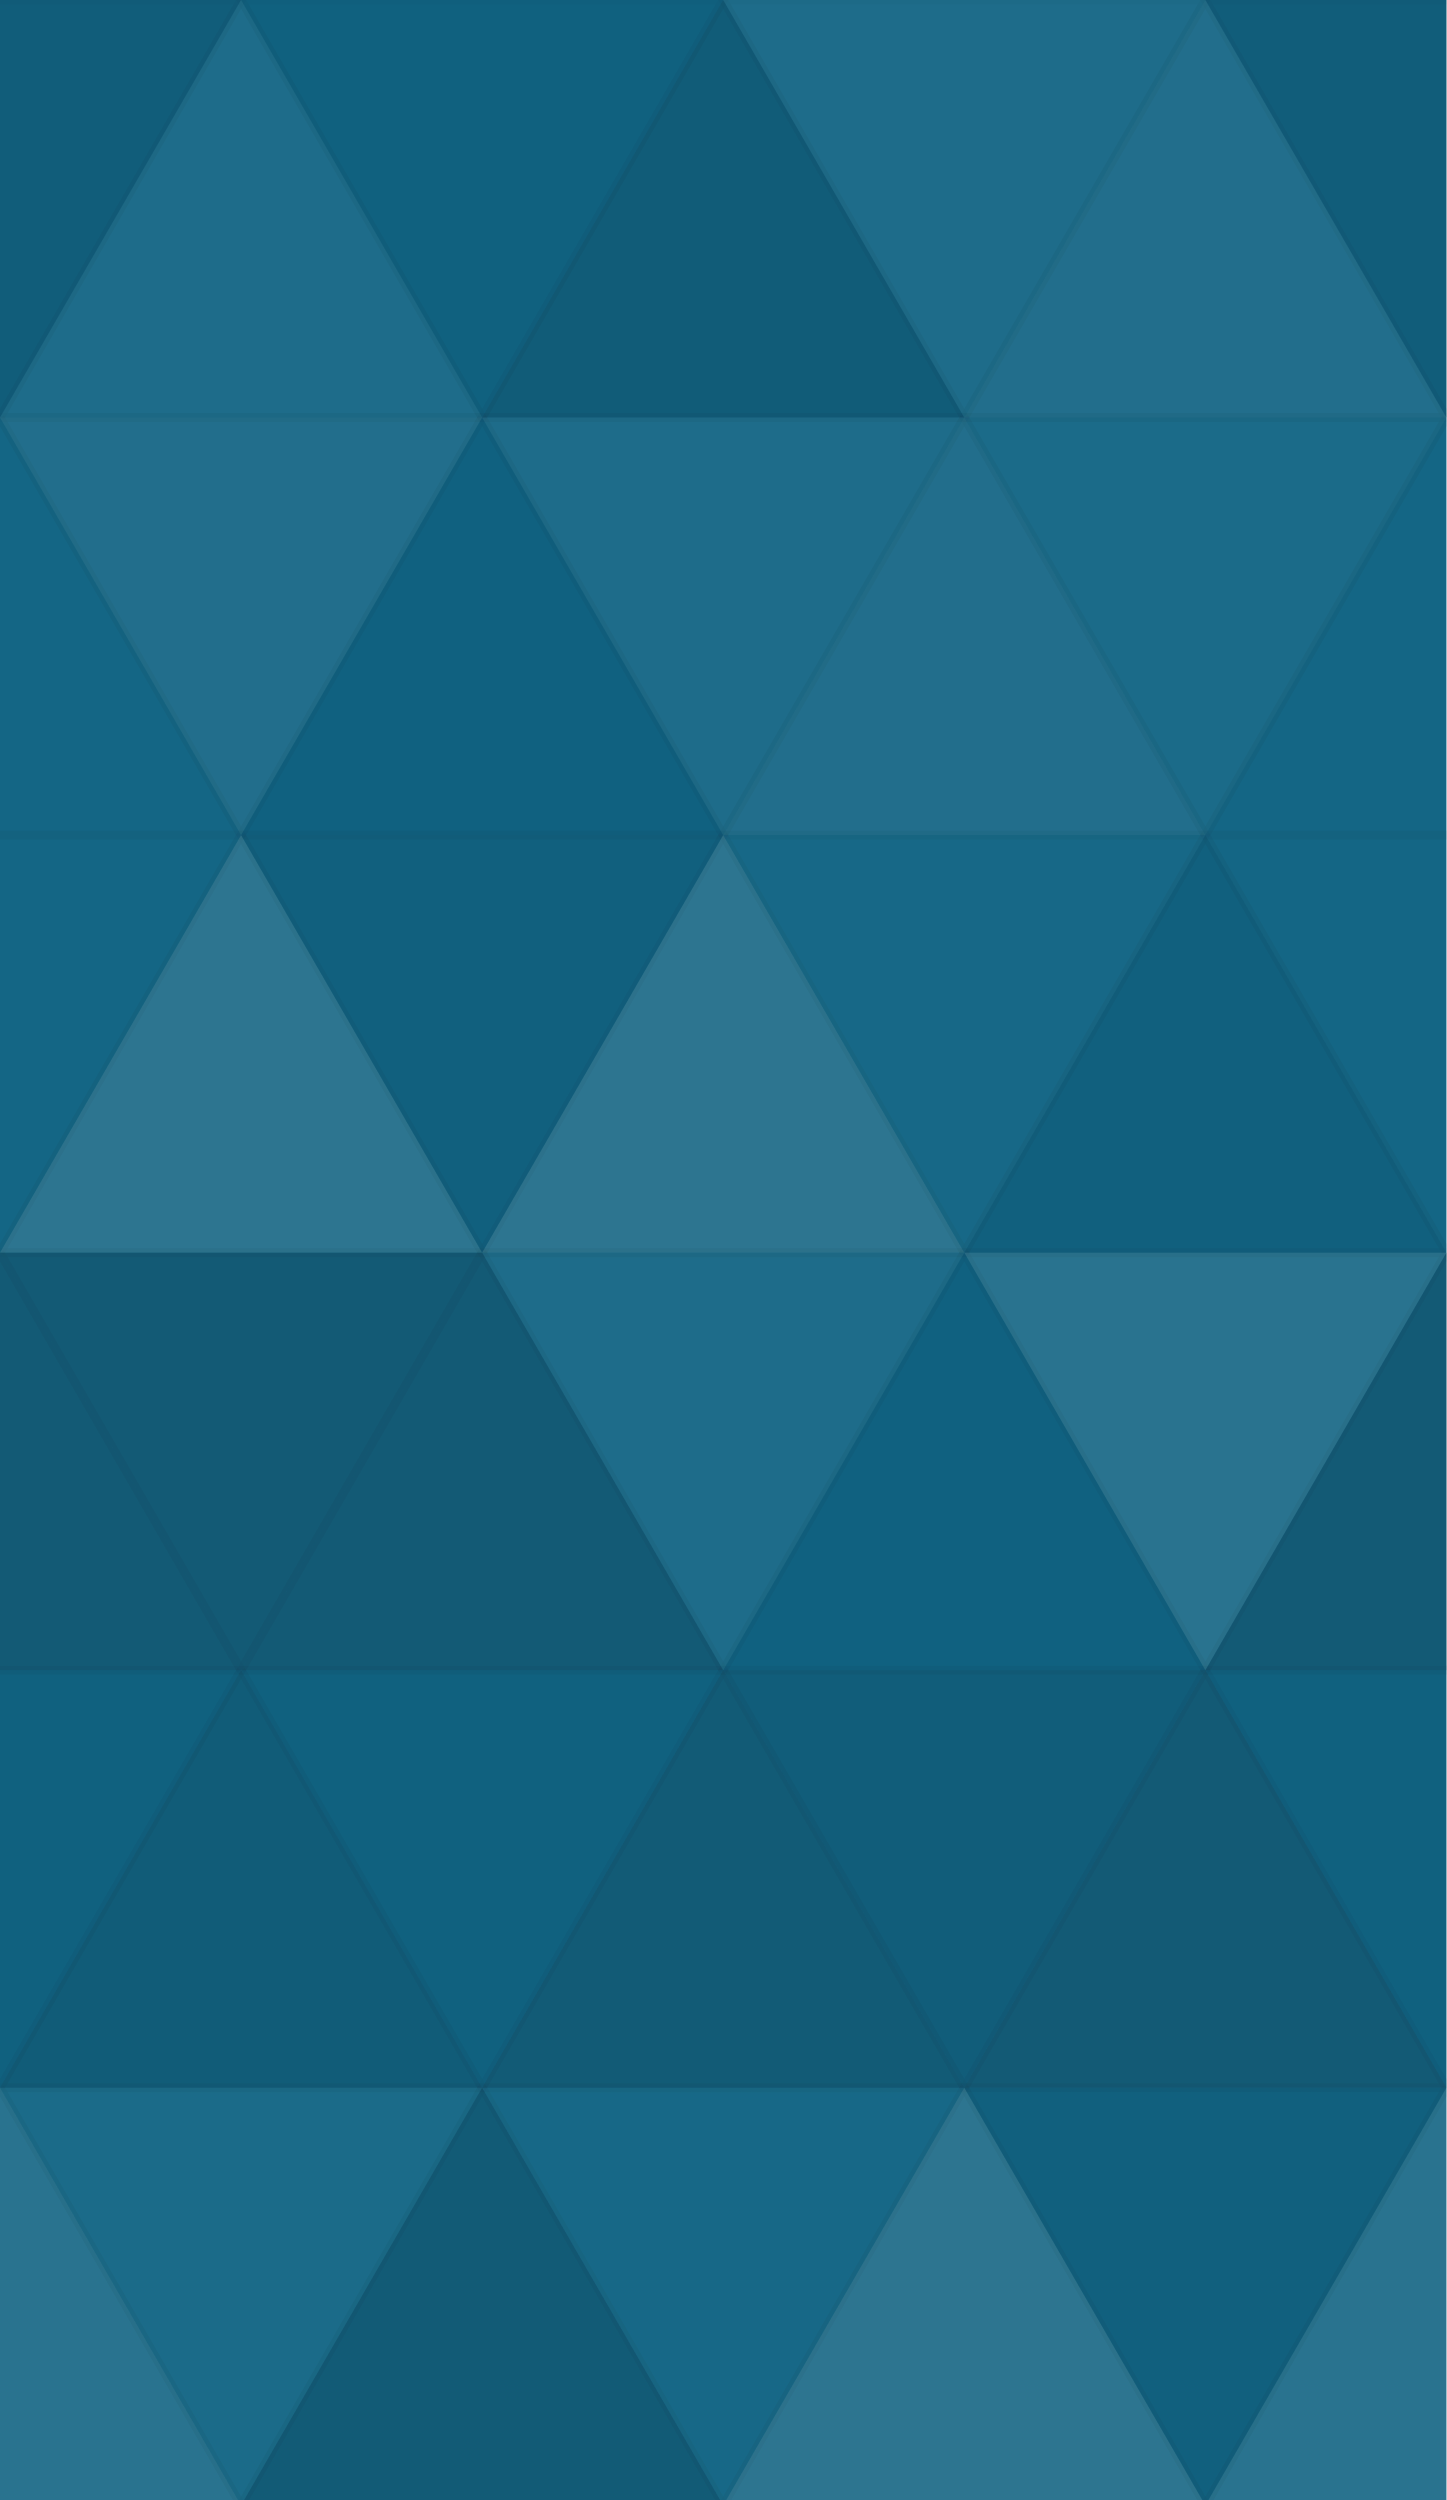
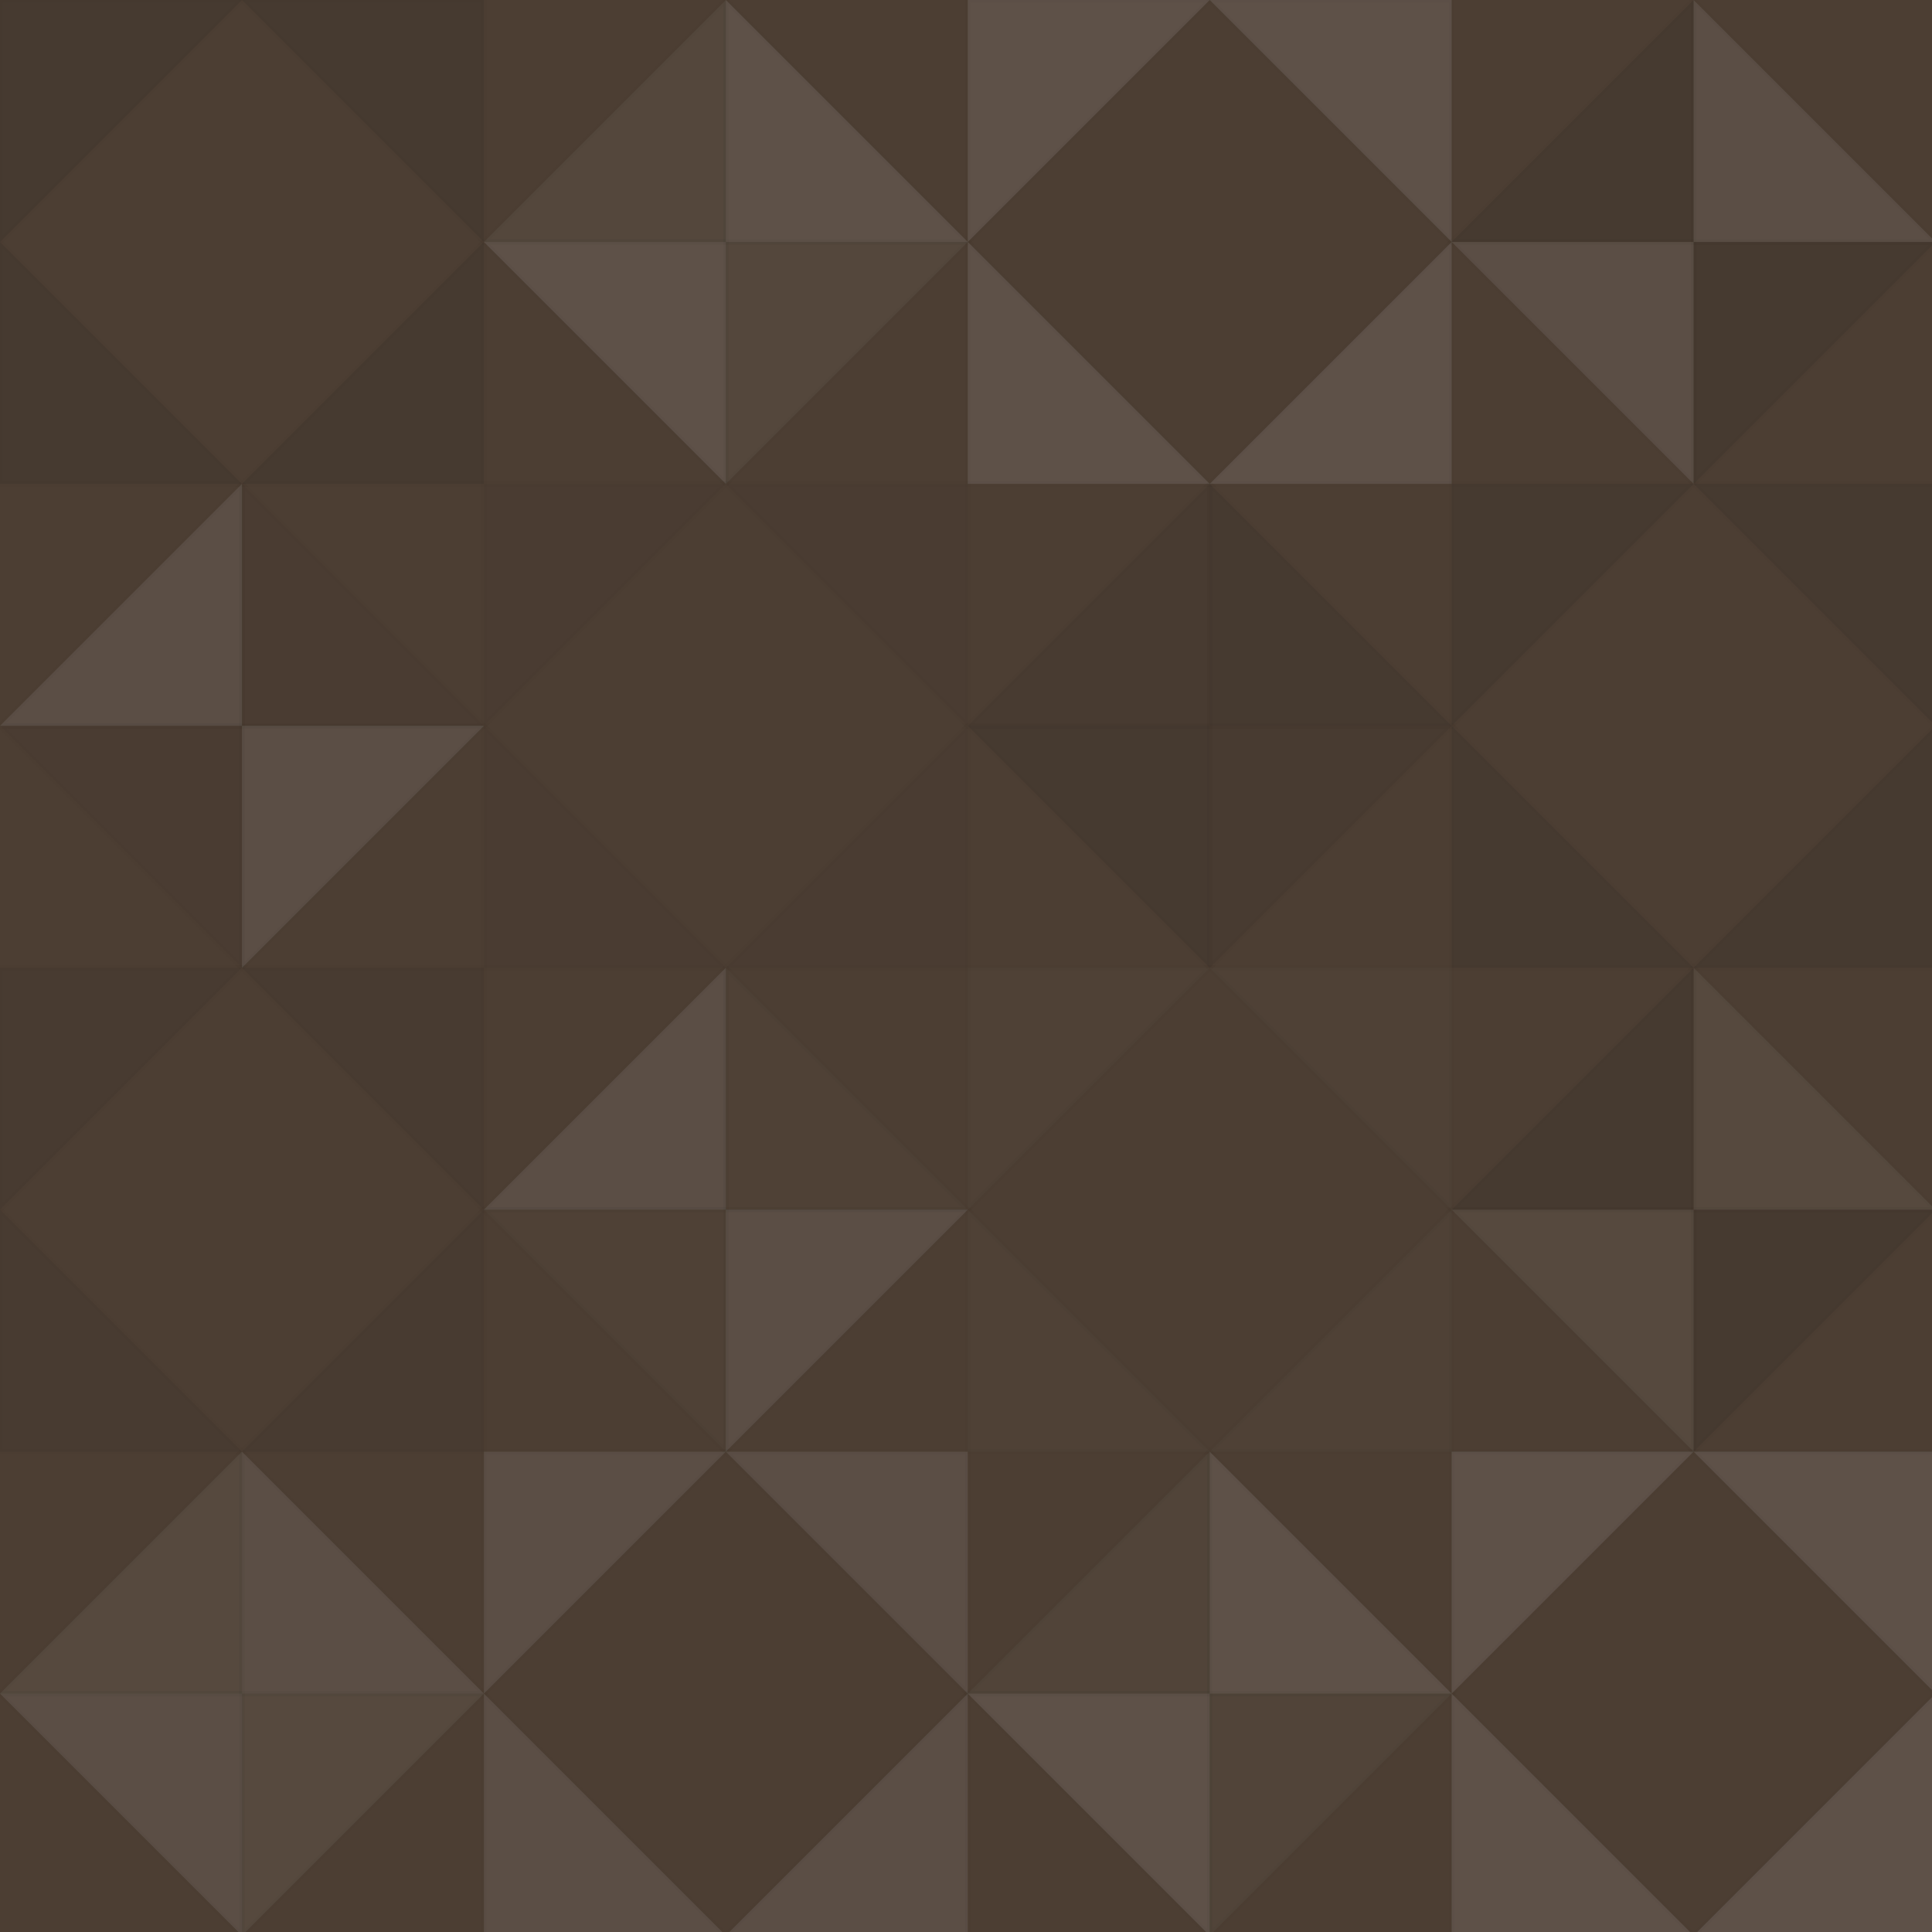
- <svg xmlns="http://www.w3.org/2000/svg" width="162" height="280">
-   <rect x="0" y="0" width="100%" height="100%" fill="rgb(16, 100, 132)" />
-   <polyline points="27,0,54,46.765,0,46.765,27,0" fill="#222" fill-opacity="0.098" stroke="#000" stroke-opacity="0.02" transform="translate(-27, 0) rotate(180, 27, 23.38269)" />
-   <polyline points="27,0,54,46.765,0,46.765,27,0" stroke-opacity="0.02" transform="translate(135, 0) rotate(180, 27, 23.38269)" fill="#222" fill-opacity="0.098" stroke="#000" />
-   <polyline points="27,0,54,46.765,0,46.765,27,0" fill-opacity="0.072" stroke="#000" stroke-opacity="0.02" transform="translate(0, 0) rotate(0, 27, 23.38269)" fill="#ddd" />
-   <polyline points="27,0,54,46.765,0,46.765,27,0" stroke-opacity="0.02" fill="#222" transform="translate(27, 0) rotate(180, 27, 23.38269)" fill-opacity="0.046" stroke="#000" />
-   <polyline points="27,0,54,46.765,0,46.765,27,0" stroke="#000" stroke-opacity="0.02" transform="translate(54, 0) rotate(0, 27, 23.38269)" fill="#222" fill-opacity="0.115" />
-   <polyline points="27,0,54,46.765,0,46.765,27,0" transform="translate(81, 0) rotate(180, 27, 23.38269)" fill="#ddd" fill-opacity="0.072" stroke="#000" stroke-opacity="0.02" />
-   <polyline points="27,0,54,46.765,0,46.765,27,0" fill="#ddd" transform="translate(108, 0) rotate(0, 27, 23.38269)" fill-opacity="0.089" stroke="#000" stroke-opacity="0.02" />
-   <polyline points="27,0,54,46.765,0,46.765,27,0" transform="translate(-27, 46.76537) rotate(0, 27, 23.38269)" fill="#ddd" fill-opacity="0.02" stroke="#000" stroke-opacity="0.02" />
-   <polyline points="27,0,54,46.765,0,46.765,27,0" transform="translate(135, 46.76537) rotate(0, 27, 23.38269)" fill="#ddd" fill-opacity="0.02" stroke="#000" stroke-opacity="0.02" />
-   <polyline points="27,0,54,46.765,0,46.765,27,0" transform="translate(0, 46.76537) rotate(180, 27, 23.38269)" stroke="#000" stroke-opacity="0.02" fill="#ddd" fill-opacity="0.089" />
-   <polyline points="27,0,54,46.765,0,46.765,27,0" fill-opacity="0.029" stroke="#000" stroke-opacity="0.02" transform="translate(27, 46.76537) rotate(0, 27, 23.38269)" fill="#222" />
-   <polyline points="27,0,54,46.765,0,46.765,27,0" stroke-opacity="0.02" fill="#ddd" fill-opacity="0.072" stroke="#000" transform="translate(54, 46.76537) rotate(180, 27, 23.38269)" />
-   <polyline points="27,0,54,46.765,0,46.765,27,0" transform="translate(81, 46.76537) rotate(0, 27, 23.38269)" fill="#ddd" fill-opacity="0.089" stroke="#000" stroke-opacity="0.02" />
-   <polyline points="27,0,54,46.765,0,46.765,27,0" stroke-opacity="0.02" fill="#ddd" transform="translate(108, 46.76537) rotate(180, 27, 23.38269)" fill-opacity="0.055" stroke="#000" />
-   <polyline points="27,0,54,46.765,0,46.765,27,0" fill="#ddd" fill-opacity="0.02" stroke="#000" stroke-opacity="0.02" transform="translate(-27, 93.53074) rotate(180, 27, 23.38269)" />
-   <polyline points="27,0,54,46.765,0,46.765,27,0" transform="translate(135, 93.53074) rotate(180, 27, 23.38269)" fill="#ddd" fill-opacity="0.02" stroke="#000" stroke-opacity="0.02" />
-   <polyline points="27,0,54,46.765,0,46.765,27,0" transform="translate(0, 93.53074) rotate(0, 27, 23.38269)" fill="#ddd" fill-opacity="0.141" stroke="#000" stroke-opacity="0.02" />
-   <polyline points="27,0,54,46.765,0,46.765,27,0" transform="translate(27, 93.53074) rotate(180, 27, 23.38269)" fill="#222" fill-opacity="0.063" stroke="#000" stroke-opacity="0.02" />
-   <polyline points="27,0,54,46.765,0,46.765,27,0" transform="translate(54, 93.53074) rotate(0, 27, 23.38269)" fill-opacity="0.141" stroke="#000" stroke-opacity="0.02" fill="#ddd" />
-   <polyline points="27,0,54,46.765,0,46.765,27,0" fill-opacity="0.037" stroke="#000" stroke-opacity="0.02" transform="translate(81, 93.53074) rotate(180, 27, 23.38269)" fill="#ddd" />
-   <polyline points="27,0,54,46.765,0,46.765,27,0" transform="translate(108, 93.53074) rotate(0, 27, 23.38269)" fill-opacity="0.063" stroke="#000" stroke-opacity="0.02" fill="#222" />
-   <polyline points="27,0,54,46.765,0,46.765,27,0" fill="#222" fill-opacity="0.15" stroke="#000" stroke-opacity="0.02" transform="translate(-27, 140.2961) rotate(0, 27, 23.38269)" />
-   <polyline points="27,0,54,46.765,0,46.765,27,0" transform="translate(135, 140.2961) rotate(0, 27, 23.38269)" fill="#222" fill-opacity="0.15" stroke="#000" stroke-opacity="0.02" />
-   <polyline points="27,0,54,46.765,0,46.765,27,0" transform="translate(0, 140.2961) rotate(180, 27, 23.38269)" fill-opacity="0.15" stroke="#000" stroke-opacity="0.02" fill="#222" />
-   <polyline points="27,0,54,46.765,0,46.765,27,0" transform="translate(27, 140.2961) rotate(0, 27, 23.38269)" fill="#222" fill-opacity="0.15" stroke="#000" stroke-opacity="0.02" />
-   <polyline points="27,0,54,46.765,0,46.765,27,0" transform="translate(54, 140.2961) rotate(180, 27, 23.38269)" fill="#ddd" fill-opacity="0.072" stroke="#000" stroke-opacity="0.02" />
-   <polyline points="27,0,54,46.765,0,46.765,27,0" fill-opacity="0.029" stroke="#000" stroke-opacity="0.02" transform="translate(81, 140.2961) rotate(0, 27, 23.38269)" fill="#222" />
-   <polyline points="27,0,54,46.765,0,46.765,27,0" fill="#ddd" fill-opacity="0.124" stroke="#000" stroke-opacity="0.02" transform="translate(108, 140.2961) rotate(180, 27, 23.38269)" />
-   <polyline points="27,0,54,46.765,0,46.765,27,0" transform="translate(-27, 187.0615) rotate(180, 27, 23.38269)" fill="#222" fill-opacity="0.046" stroke="#000" stroke-opacity="0.02" />
-   <polyline points="27,0,54,46.765,0,46.765,27,0" fill="#222" fill-opacity="0.046" stroke="#000" stroke-opacity="0.02" transform="translate(135, 187.0615) rotate(180, 27, 23.38269)" />
-   <polyline points="27,0,54,46.765,0,46.765,27,0" transform="translate(0, 187.0615) rotate(0, 27, 23.38269)" fill="#222" fill-opacity="0.115" stroke="#000" stroke-opacity="0.02" />
-   <polyline points="27,0,54,46.765,0,46.765,27,0" stroke-opacity="0.02" transform="translate(27, 187.0615) rotate(180, 27, 23.38269)" fill="#222" fill-opacity="0.046" stroke="#000" />
-   <polyline points="27,0,54,46.765,0,46.765,27,0" fill="#222" transform="translate(54, 187.0615) rotate(0, 27, 23.38269)" fill-opacity="0.133" stroke="#000" stroke-opacity="0.02" />
-   <polyline points="27,0,54,46.765,0,46.765,27,0" stroke-opacity="0.02" fill="#222" fill-opacity="0.098" stroke="#000" transform="translate(81, 187.0615) rotate(180, 27, 23.38269)" />
-   <polyline points="27,0,54,46.765,0,46.765,27,0" stroke="#000" stroke-opacity="0.02" transform="translate(108, 187.0615) rotate(0, 27, 23.38269)" fill="#222" fill-opacity="0.15" />
-   <polyline points="27,0,54,46.765,0,46.765,27,0" transform="translate(-27, 233.8269) rotate(0, 27, 23.38269)" fill-opacity="0.124" stroke="#000" stroke-opacity="0.02" fill="#ddd" />
-   <polyline points="27,0,54,46.765,0,46.765,27,0" fill="#ddd" transform="translate(135, 233.8269) rotate(0, 27, 23.38269)" fill-opacity="0.124" stroke="#000" stroke-opacity="0.02" />
-   <polyline points="27,0,54,46.765,0,46.765,27,0" stroke="#000" stroke-opacity="0.02" transform="translate(0, 233.8269) rotate(180, 27, 23.38269)" fill="#ddd" fill-opacity="0.055" />
-   <polyline points="27,0,54,46.765,0,46.765,27,0" transform="translate(27, 233.8269) rotate(0, 27, 23.38269)" fill="#222" fill-opacity="0.133" stroke="#000" stroke-opacity="0.02" />
-   <polyline points="27,0,54,46.765,0,46.765,27,0" transform="translate(54, 233.8269) rotate(180, 27, 23.38269)" fill="#ddd" fill-opacity="0.037" stroke="#000" stroke-opacity="0.02" />
-   <polyline points="27,0,54,46.765,0,46.765,27,0" stroke-opacity="0.02" transform="translate(81, 233.8269) rotate(0, 27, 23.38269)" fill="#ddd" fill-opacity="0.141" stroke="#000" />
-   <polyline points="27,0,54,46.765,0,46.765,27,0" transform="translate(108, 233.8269) rotate(180, 27, 23.38269)" fill="#222" fill-opacity="0.063" stroke="#000" stroke-opacity="0.02" />
+ <svg xmlns="http://www.w3.org/2000/svg" width="362" height="362">
+   <rect x="0" y="0" width="100%" height="100%" fill="rgb(76, 62, 51)" />
+   <polyline points="0,0,45.333,45.333,0,45.333,0,0" stroke="#000" transform="translate(0, 45.33333) scale(1, -1)" stroke-opacity="0.02" fill="#222" fill-opacity="0.133" />
+   <polyline points="0,0,45.333,45.333,0,45.333,0,0" transform="translate(90.66667, 45.33333) scale(-1, -1)" stroke-opacity="0.02" fill="#222" fill-opacity="0.133" stroke="#000" />
+   <polyline points="0,0,45.333,45.333,0,45.333,0,0" transform="translate(0, 45.33333) scale(1, 1)" stroke-opacity="0.02" fill="#222" fill-opacity="0.133" stroke="#000" />
+   <polyline points="0,0,45.333,45.333,0,45.333,0,0" transform="translate(90.66667, 45.33333) scale(-1, 1)" stroke-opacity="0.02" fill="#222" fill-opacity="0.133" stroke="#000" />
+   <polyline points="0,0,45.333,45.333,0,45.333,0,0" transform="translate(136, 0) scale(-1, 1)" fill="#ddd" fill-opacity="0.055" stroke="#000" stroke-opacity="0.02" />
+   <polyline points="0,0,45.333,45.333,0,45.333,0,0" transform="translate(136, 90.66667) scale(1, -1)" fill="#ddd" fill-opacity="0.055" stroke="#000" stroke-opacity="0.02" />
+   <polyline points="0,0,45.333,45.333,0,45.333,0,0" fill-opacity="0.124" stroke="#000" stroke-opacity="0.02" transform="translate(136, 90.66667) scale(-1, -1)" fill="#ddd" />
+   <polyline points="0,0,45.333,45.333,0,45.333,0,0" transform="translate(136, 0) scale(1, 1)" fill="#ddd" fill-opacity="0.124" stroke="#000" stroke-opacity="0.02" />
+   <polyline points="0,0,45.333,45.333,0,45.333,0,0" stroke-opacity="0.02" fill="#ddd" fill-opacity="0.124" stroke="#000" transform="translate(181.3333, 45.33333) scale(1, -1)" />
+   <polyline points="0,0,45.333,45.333,0,45.333,0,0" transform="translate(272, 45.33333) scale(-1, -1)" stroke-opacity="0.02" fill="#ddd" fill-opacity="0.124" stroke="#000" />
+   <polyline points="0,0,45.333,45.333,0,45.333,0,0" fill="#ddd" fill-opacity="0.124" stroke="#000" transform="translate(181.3333, 45.33333) scale(1, 1)" stroke-opacity="0.02" />
+   <polyline points="0,0,45.333,45.333,0,45.333,0,0" fill-opacity="0.124" stroke="#000" transform="translate(272, 45.33333) scale(-1, 1)" stroke-opacity="0.02" fill="#ddd" />
+   <polyline points="0,0,45.333,45.333,0,45.333,0,0" transform="translate(317.3333, 0) scale(-1, 1)" fill="#222" fill-opacity="0.15" stroke="#000" stroke-opacity="0.02" />
+   <polyline points="0,0,45.333,45.333,0,45.333,0,0" stroke="#000" stroke-opacity="0.02" transform="translate(317.3333, 90.66667) scale(1, -1)" fill="#222" fill-opacity="0.15" />
+   <polyline points="0,0,45.333,45.333,0,45.333,0,0" stroke-opacity="0.02" transform="translate(317.3333, 90.66667) scale(-1, -1)" fill="#ddd" fill-opacity="0.107" stroke="#000" />
+   <polyline points="0,0,45.333,45.333,0,45.333,0,0" transform="translate(317.3333, 0) scale(1, 1)" fill="#ddd" fill-opacity="0.107" stroke="#000" stroke-opacity="0.02" />
+   <polyline points="0,0,45.333,45.333,0,45.333,0,0" fill="#ddd" fill-opacity="0.107" stroke="#000" stroke-opacity="0.02" transform="translate(45.33333, 90.66667) scale(-1, 1)" />
+   <polyline points="0,0,45.333,45.333,0,45.333,0,0" transform="translate(45.33333, 181.3333) scale(1, -1)" fill="#ddd" fill-opacity="0.107" stroke="#000" stroke-opacity="0.02" />
+   <polyline points="0,0,45.333,45.333,0,45.333,0,0" fill="#222" fill-opacity="0.029" stroke="#000" stroke-opacity="0.02" transform="translate(45.33333, 181.3333) scale(-1, -1)" />
+   <polyline points="0,0,45.333,45.333,0,45.333,0,0" transform="translate(45.33333, 90.66667) scale(1, 1)" fill="#222" fill-opacity="0.029" stroke="#000" stroke-opacity="0.02" />
+   <polyline points="0,0,45.333,45.333,0,45.333,0,0" fill="#222" fill-opacity="0.029" stroke="#000" stroke-opacity="0.02" transform="translate(90.66667, 136) scale(1, -1)" />
+   <polyline points="0,0,45.333,45.333,0,45.333,0,0" stroke-opacity="0.02" transform="translate(181.3333, 136) scale(-1, -1)" fill="#222" fill-opacity="0.029" stroke="#000" />
+   <polyline points="0,0,45.333,45.333,0,45.333,0,0" transform="translate(90.66667, 136) scale(1, 1)" fill="#222" fill-opacity="0.029" stroke="#000" stroke-opacity="0.02" />
+   <polyline points="0,0,45.333,45.333,0,45.333,0,0" stroke-opacity="0.02" transform="translate(181.3333, 136) scale(-1, 1)" fill="#222" fill-opacity="0.029" stroke="#000" />
+   <polyline points="0,0,45.333,45.333,0,45.333,0,0" transform="translate(226.6667, 90.66667) scale(-1, 1)" stroke-opacity="0.02" fill="#222" fill-opacity="0.081" stroke="#000" />
+   <polyline points="0,0,45.333,45.333,0,45.333,0,0" stroke="#000" transform="translate(226.6667, 181.3333) scale(1, -1)" stroke-opacity="0.02" fill="#222" fill-opacity="0.081" />
+   <polyline points="0,0,45.333,45.333,0,45.333,0,0" stroke="#000" transform="translate(226.6667, 181.3333) scale(-1, -1)" stroke-opacity="0.02" fill="#222" fill-opacity="0.15" />
+   <polyline points="0,0,45.333,45.333,0,45.333,0,0" transform="translate(226.6667, 90.66667) scale(1, 1)" stroke-opacity="0.02" fill="#222" fill-opacity="0.15" stroke="#000" />
+   <polyline points="0,0,45.333,45.333,0,45.333,0,0" fill-opacity="0.15" stroke="#000" stroke-opacity="0.02" transform="translate(272, 136) scale(1, -1)" fill="#222" />
+   <polyline points="0,0,45.333,45.333,0,45.333,0,0" fill-opacity="0.15" stroke="#000" stroke-opacity="0.02" transform="translate(362.6667, 136) scale(-1, -1)" fill="#222" />
+   <polyline points="0,0,45.333,45.333,0,45.333,0,0" transform="translate(272, 136) scale(1, 1)" fill="#222" fill-opacity="0.15" stroke="#000" stroke-opacity="0.02" />
+   <polyline points="0,0,45.333,45.333,0,45.333,0,0" fill="#222" fill-opacity="0.15" stroke="#000" stroke-opacity="0.02" transform="translate(362.6667, 136) scale(-1, 1)" />
+   <polyline points="0,0,45.333,45.333,0,45.333,0,0" stroke-opacity="0.02" transform="translate(0, 226.6667) scale(1, -1)" fill="#222" fill-opacity="0.081" stroke="#000" />
+   <polyline points="0,0,45.333,45.333,0,45.333,0,0" transform="translate(90.66667, 226.6667) scale(-1, -1)" fill="#222" fill-opacity="0.081" stroke="#000" stroke-opacity="0.02" />
+   <polyline points="0,0,45.333,45.333,0,45.333,0,0" stroke-opacity="0.02" transform="translate(0, 226.6667) scale(1, 1)" fill="#222" fill-opacity="0.081" stroke="#000" />
+   <polyline points="0,0,45.333,45.333,0,45.333,0,0" stroke-opacity="0.02" transform="translate(90.66667, 226.6667) scale(-1, 1)" fill="#222" fill-opacity="0.081" stroke="#000" />
+   <polyline points="0,0,45.333,45.333,0,45.333,0,0" stroke="#000" stroke-opacity="0.02" transform="translate(136, 181.3333) scale(-1, 1)" fill="#ddd" fill-opacity="0.107" />
+   <polyline points="0,0,45.333,45.333,0,45.333,0,0" transform="translate(136, 272) scale(1, -1)" fill="#ddd" fill-opacity="0.107" stroke="#000" stroke-opacity="0.02" />
+   <polyline points="0,0,45.333,45.333,0,45.333,0,0" transform="translate(136, 272) scale(-1, -1)" fill="#ddd" fill-opacity="0.02" stroke="#000" stroke-opacity="0.02" />
+   <polyline points="0,0,45.333,45.333,0,45.333,0,0" stroke-opacity="0.02" transform="translate(136, 181.3333) scale(1, 1)" fill="#ddd" fill-opacity="0.02" stroke="#000" />
+   <polyline points="0,0,45.333,45.333,0,45.333,0,0" stroke="#000" transform="translate(181.3333, 226.6667) scale(1, -1)" stroke-opacity="0.02" fill="#ddd" fill-opacity="0.02" />
+   <polyline points="0,0,45.333,45.333,0,45.333,0,0" stroke="#000" transform="translate(272, 226.6667) scale(-1, -1)" stroke-opacity="0.02" fill="#ddd" fill-opacity="0.02" />
+   <polyline points="0,0,45.333,45.333,0,45.333,0,0" transform="translate(181.3333, 226.6667) scale(1, 1)" stroke-opacity="0.02" fill="#ddd" fill-opacity="0.02" stroke="#000" />
+   <polyline points="0,0,45.333,45.333,0,45.333,0,0" transform="translate(272, 226.6667) scale(-1, 1)" stroke-opacity="0.02" fill="#ddd" fill-opacity="0.02" stroke="#000" />
+   <polyline points="0,0,45.333,45.333,0,45.333,0,0" transform="translate(317.3333, 181.3333) scale(-1, 1)" stroke="#000" stroke-opacity="0.02" fill="#222" fill-opacity="0.133" />
+   <polyline points="0,0,45.333,45.333,0,45.333,0,0" fill-opacity="0.133" transform="translate(317.3333, 272) scale(1, -1)" stroke="#000" stroke-opacity="0.02" fill="#222" />
+   <polyline points="0,0,45.333,45.333,0,45.333,0,0" transform="translate(317.3333, 272) scale(-1, -1)" stroke="#000" stroke-opacity="0.02" fill="#ddd" fill-opacity="0.072" />
+   <polyline points="0,0,45.333,45.333,0,45.333,0,0" transform="translate(317.3333, 181.3333) scale(1, 1)" stroke="#000" stroke-opacity="0.02" fill="#ddd" fill-opacity="0.072" />
+   <polyline points="0,0,45.333,45.333,0,45.333,0,0" fill="#ddd" transform="translate(45.33333, 272) scale(-1, 1)" fill-opacity="0.072" stroke="#000" stroke-opacity="0.02" />
+   <polyline points="0,0,45.333,45.333,0,45.333,0,0" transform="translate(45.33333, 362.6667) scale(1, -1)" fill-opacity="0.072" stroke="#000" stroke-opacity="0.02" fill="#ddd" />
+   <polyline points="0,0,45.333,45.333,0,45.333,0,0" fill="#ddd" transform="translate(45.33333, 362.6667) scale(-1, -1)" fill-opacity="0.107" stroke="#000" stroke-opacity="0.02" />
+   <polyline points="0,0,45.333,45.333,0,45.333,0,0" fill-opacity="0.107" stroke="#000" stroke-opacity="0.02" fill="#ddd" transform="translate(45.33333, 272) scale(1, 1)" />
+   <polyline points="0,0,45.333,45.333,0,45.333,0,0" stroke="#000" stroke-opacity="0.02" fill="#ddd" transform="translate(90.66667, 317.3333) scale(1, -1)" fill-opacity="0.107" />
+   <polyline points="0,0,45.333,45.333,0,45.333,0,0" fill-opacity="0.107" stroke="#000" stroke-opacity="0.02" fill="#ddd" transform="translate(181.3333, 317.3333) scale(-1, -1)" />
+   <polyline points="0,0,45.333,45.333,0,45.333,0,0" transform="translate(90.66667, 317.3333) scale(1, 1)" fill-opacity="0.107" stroke="#000" stroke-opacity="0.02" fill="#ddd" />
+   <polyline points="0,0,45.333,45.333,0,45.333,0,0" transform="translate(181.3333, 317.3333) scale(-1, 1)" fill-opacity="0.107" stroke="#000" stroke-opacity="0.02" fill="#ddd" />
+   <polyline points="0,0,45.333,45.333,0,45.333,0,0" fill="#ddd" fill-opacity="0.037" stroke="#000" stroke-opacity="0.02" transform="translate(226.6667, 272) scale(-1, 1)" />
+   <polyline points="0,0,45.333,45.333,0,45.333,0,0" stroke-opacity="0.02" transform="translate(226.6667, 362.6667) scale(1, -1)" fill="#ddd" fill-opacity="0.037" stroke="#000" />
+   <polyline points="0,0,45.333,45.333,0,45.333,0,0" transform="translate(226.6667, 362.6667) scale(-1, -1)" fill="#ddd" fill-opacity="0.124" stroke="#000" stroke-opacity="0.02" />
+   <polyline points="0,0,45.333,45.333,0,45.333,0,0" transform="translate(226.6667, 272) scale(1, 1)" fill="#ddd" fill-opacity="0.124" stroke="#000" stroke-opacity="0.02" />
+   <polyline points="0,0,45.333,45.333,0,45.333,0,0" stroke-opacity="0.02" transform="translate(272, 317.3333) scale(1, -1)" fill="#ddd" fill-opacity="0.124" stroke="#000" />
+   <polyline points="0,0,45.333,45.333,0,45.333,0,0" fill="#ddd" fill-opacity="0.124" stroke="#000" stroke-opacity="0.02" transform="translate(362.6667, 317.3333) scale(-1, -1)" />
+   <polyline points="0,0,45.333,45.333,0,45.333,0,0" stroke-opacity="0.02" transform="translate(272, 317.3333) scale(1, 1)" fill="#ddd" fill-opacity="0.124" stroke="#000" />
+   <polyline points="0,0,45.333,45.333,0,45.333,0,0" stroke="#000" stroke-opacity="0.02" transform="translate(362.6667, 317.3333) scale(-1, 1)" fill="#ddd" fill-opacity="0.124" />
</svg>
